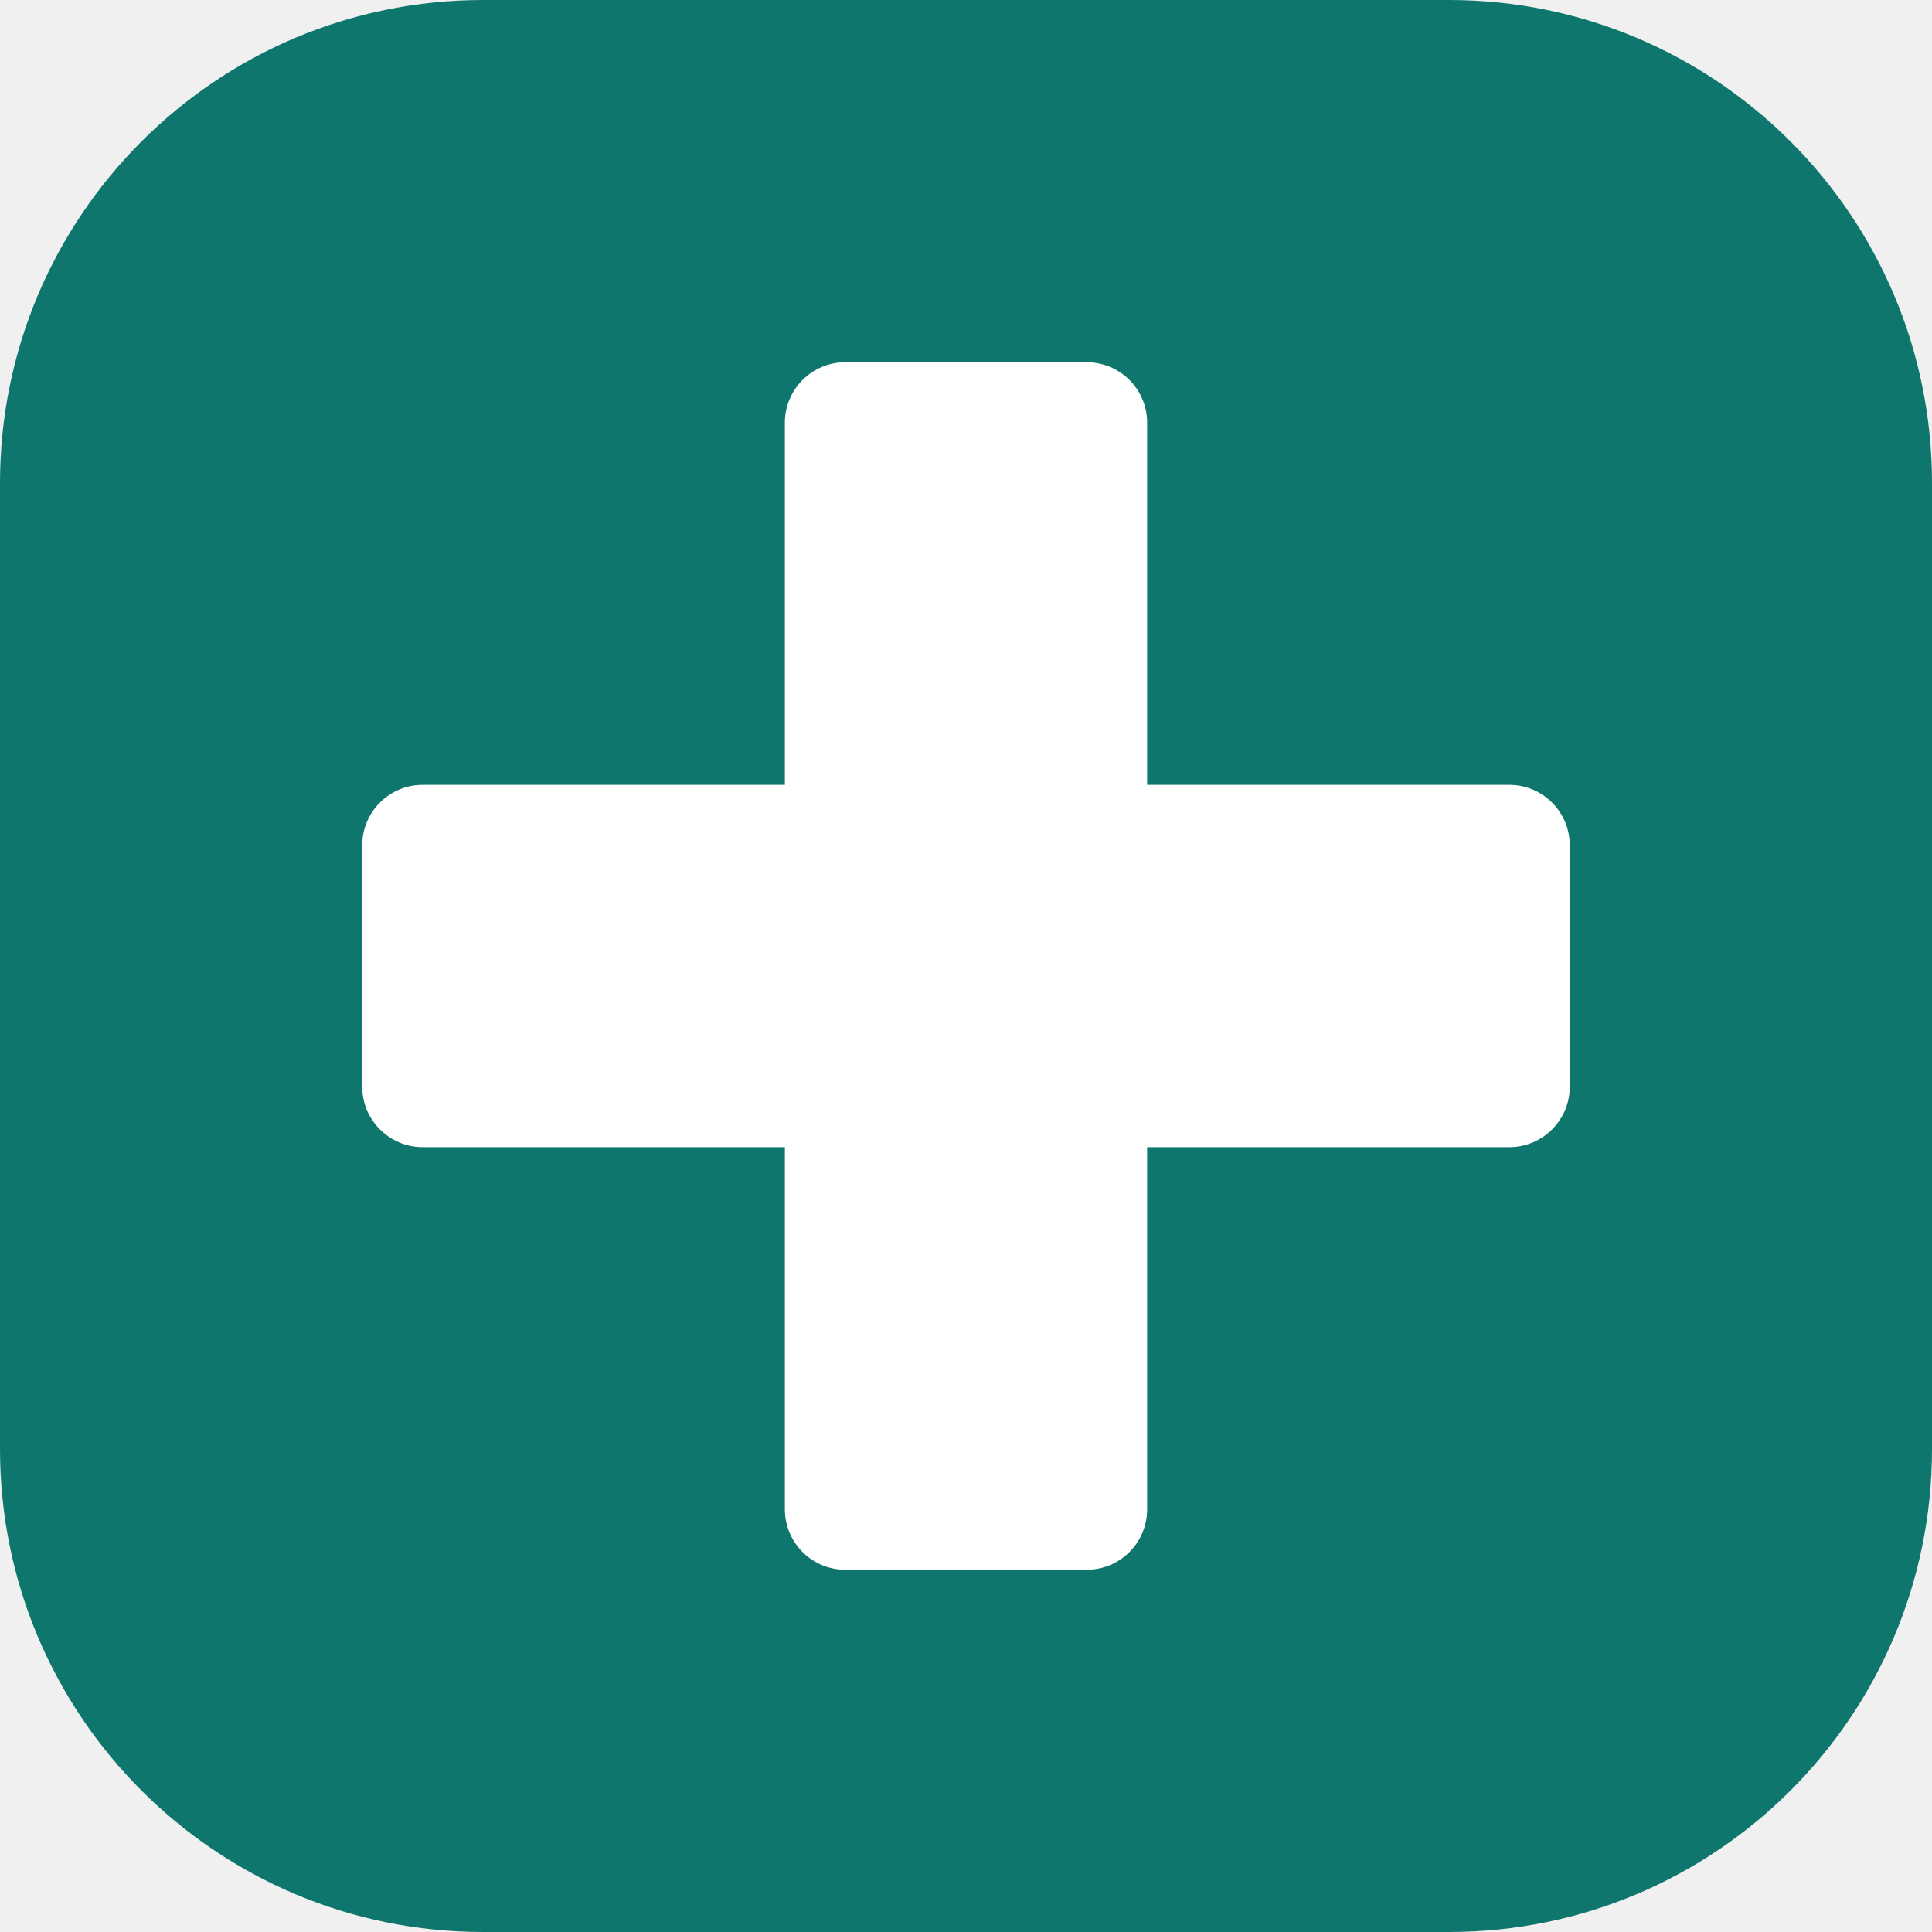
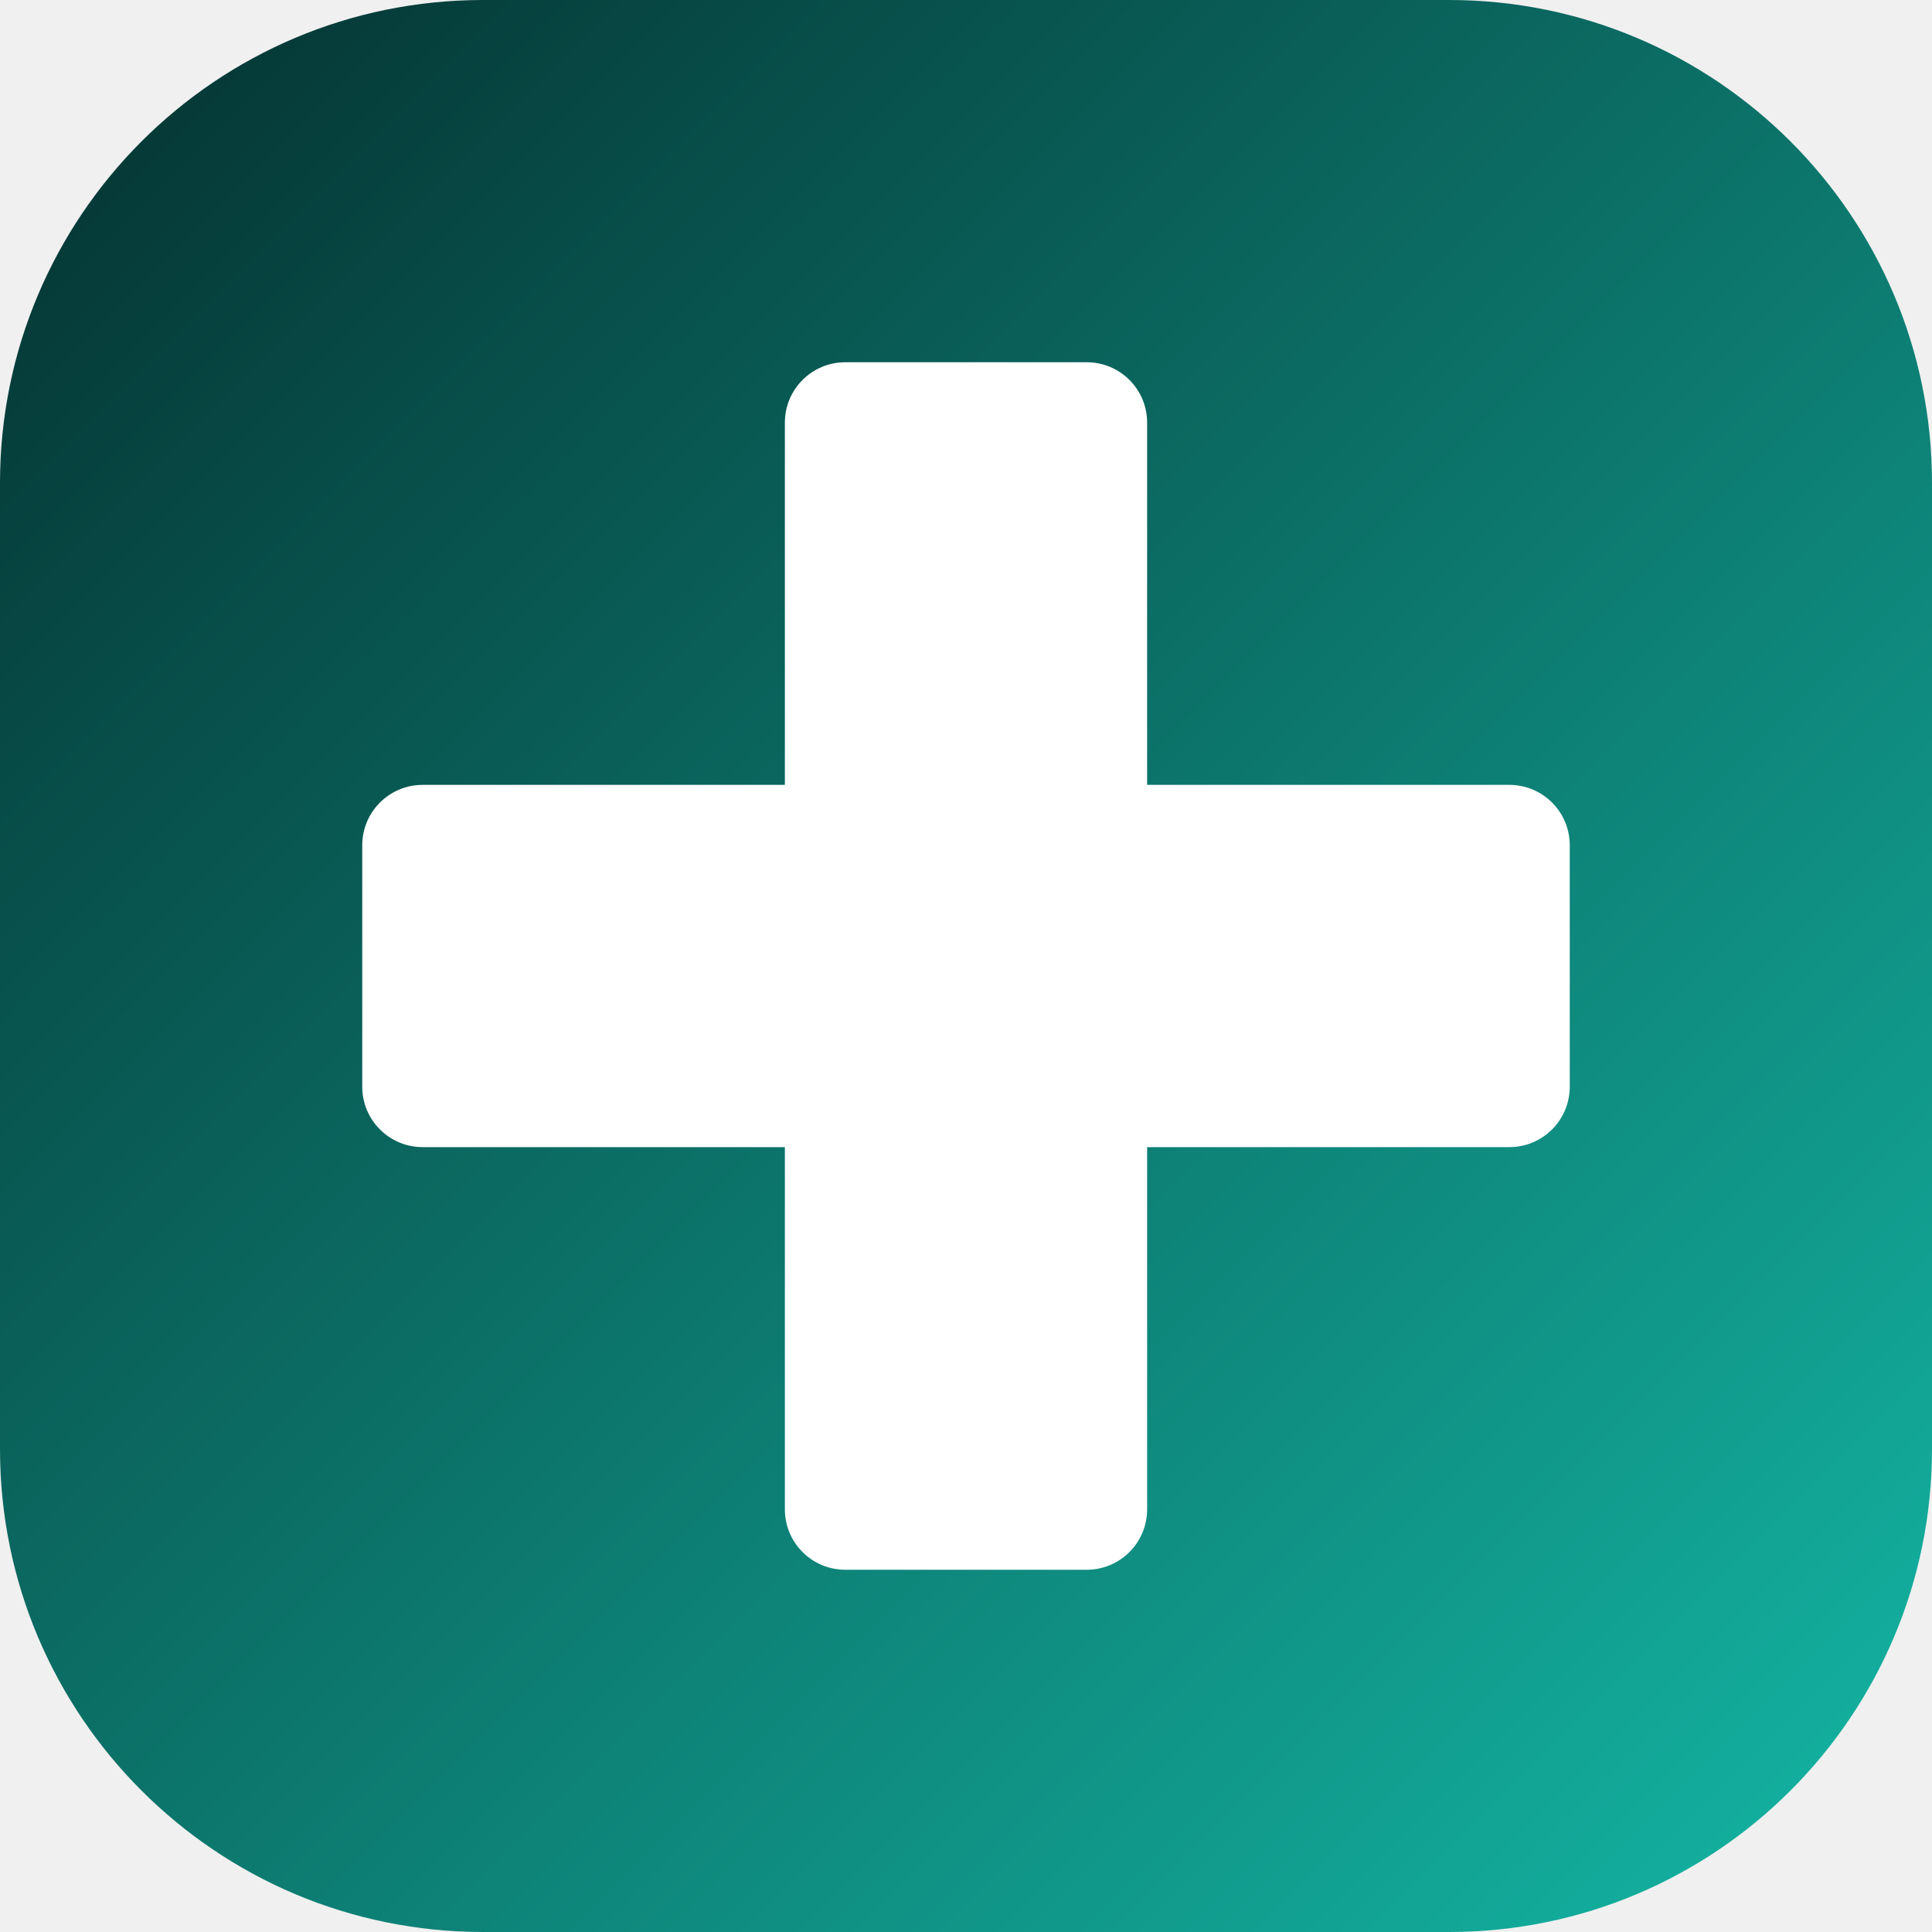
<svg xmlns="http://www.w3.org/2000/svg" viewBox="0 0 32 32">
-   <rect width="32" height="32" rx="8" fill="#0F766E" />
+   <defs>
+     <linearGradient id="bgGradient" x1="0" y1="0" x2="1" y2="1">
+       <stop offset="0%" stop-color="#042F2E">
+         <animate attributeName="stop-color" values="#042F2E;#0F766E;#115E59;#042F2E" dur="8s" repeatCount="indefinite" />
+       </stop>
+       <stop offset="100%" stop-color="#14B8A6">
+         <animate attributeName="stop-color" values="#14B8A6;#0D9488;#22D3EE;#14B8A6" dur="8s" repeatCount="indefinite" />
+       </stop>
+     </linearGradient>
+     <linearGradient id="shine">
+       <stop offset="0%" stop-color="#FFFFFF" stop-opacity="0" />
+       <stop offset="50%" stop-color="#FFFFFF" stop-opacity="0.3" />
+       <stop offset="100%" stop-color="#FFFFFF" stop-opacity="0" />
+     </linearGradient>
+     <clipPath id="iconClip">
+       <rect width="32" height="32" rx="8" />
+     </clipPath>
+   </defs>
+   <rect width="32" height="32" rx="8" fill="url(#bgGradient)" />
+   <g clip-path="url(#iconClip)">
+     <rect x="-12" y="0" width="8" height="32" fill="url(#shine)">
+       <animate attributeName="x" values="-12;36" dur="5s" repeatCount="indefinite" />
+     </rect>
+   </g>
  <path d="M13 7a1 1 0 0 1 1-1h4a1 1 0 0 1 1 1v6h6a1 1 0 0 1 1 1v4a1 1 0 0 1-1 1h-6v6a1 1 0 0 1-1 1h-4a1 1 0 0 1-1-1v-6H7a1 1 0 0 1-1-1v-4a1 1 0 0 1 1-1h6V7z" fill="#FFFFFF" />
</svg>
